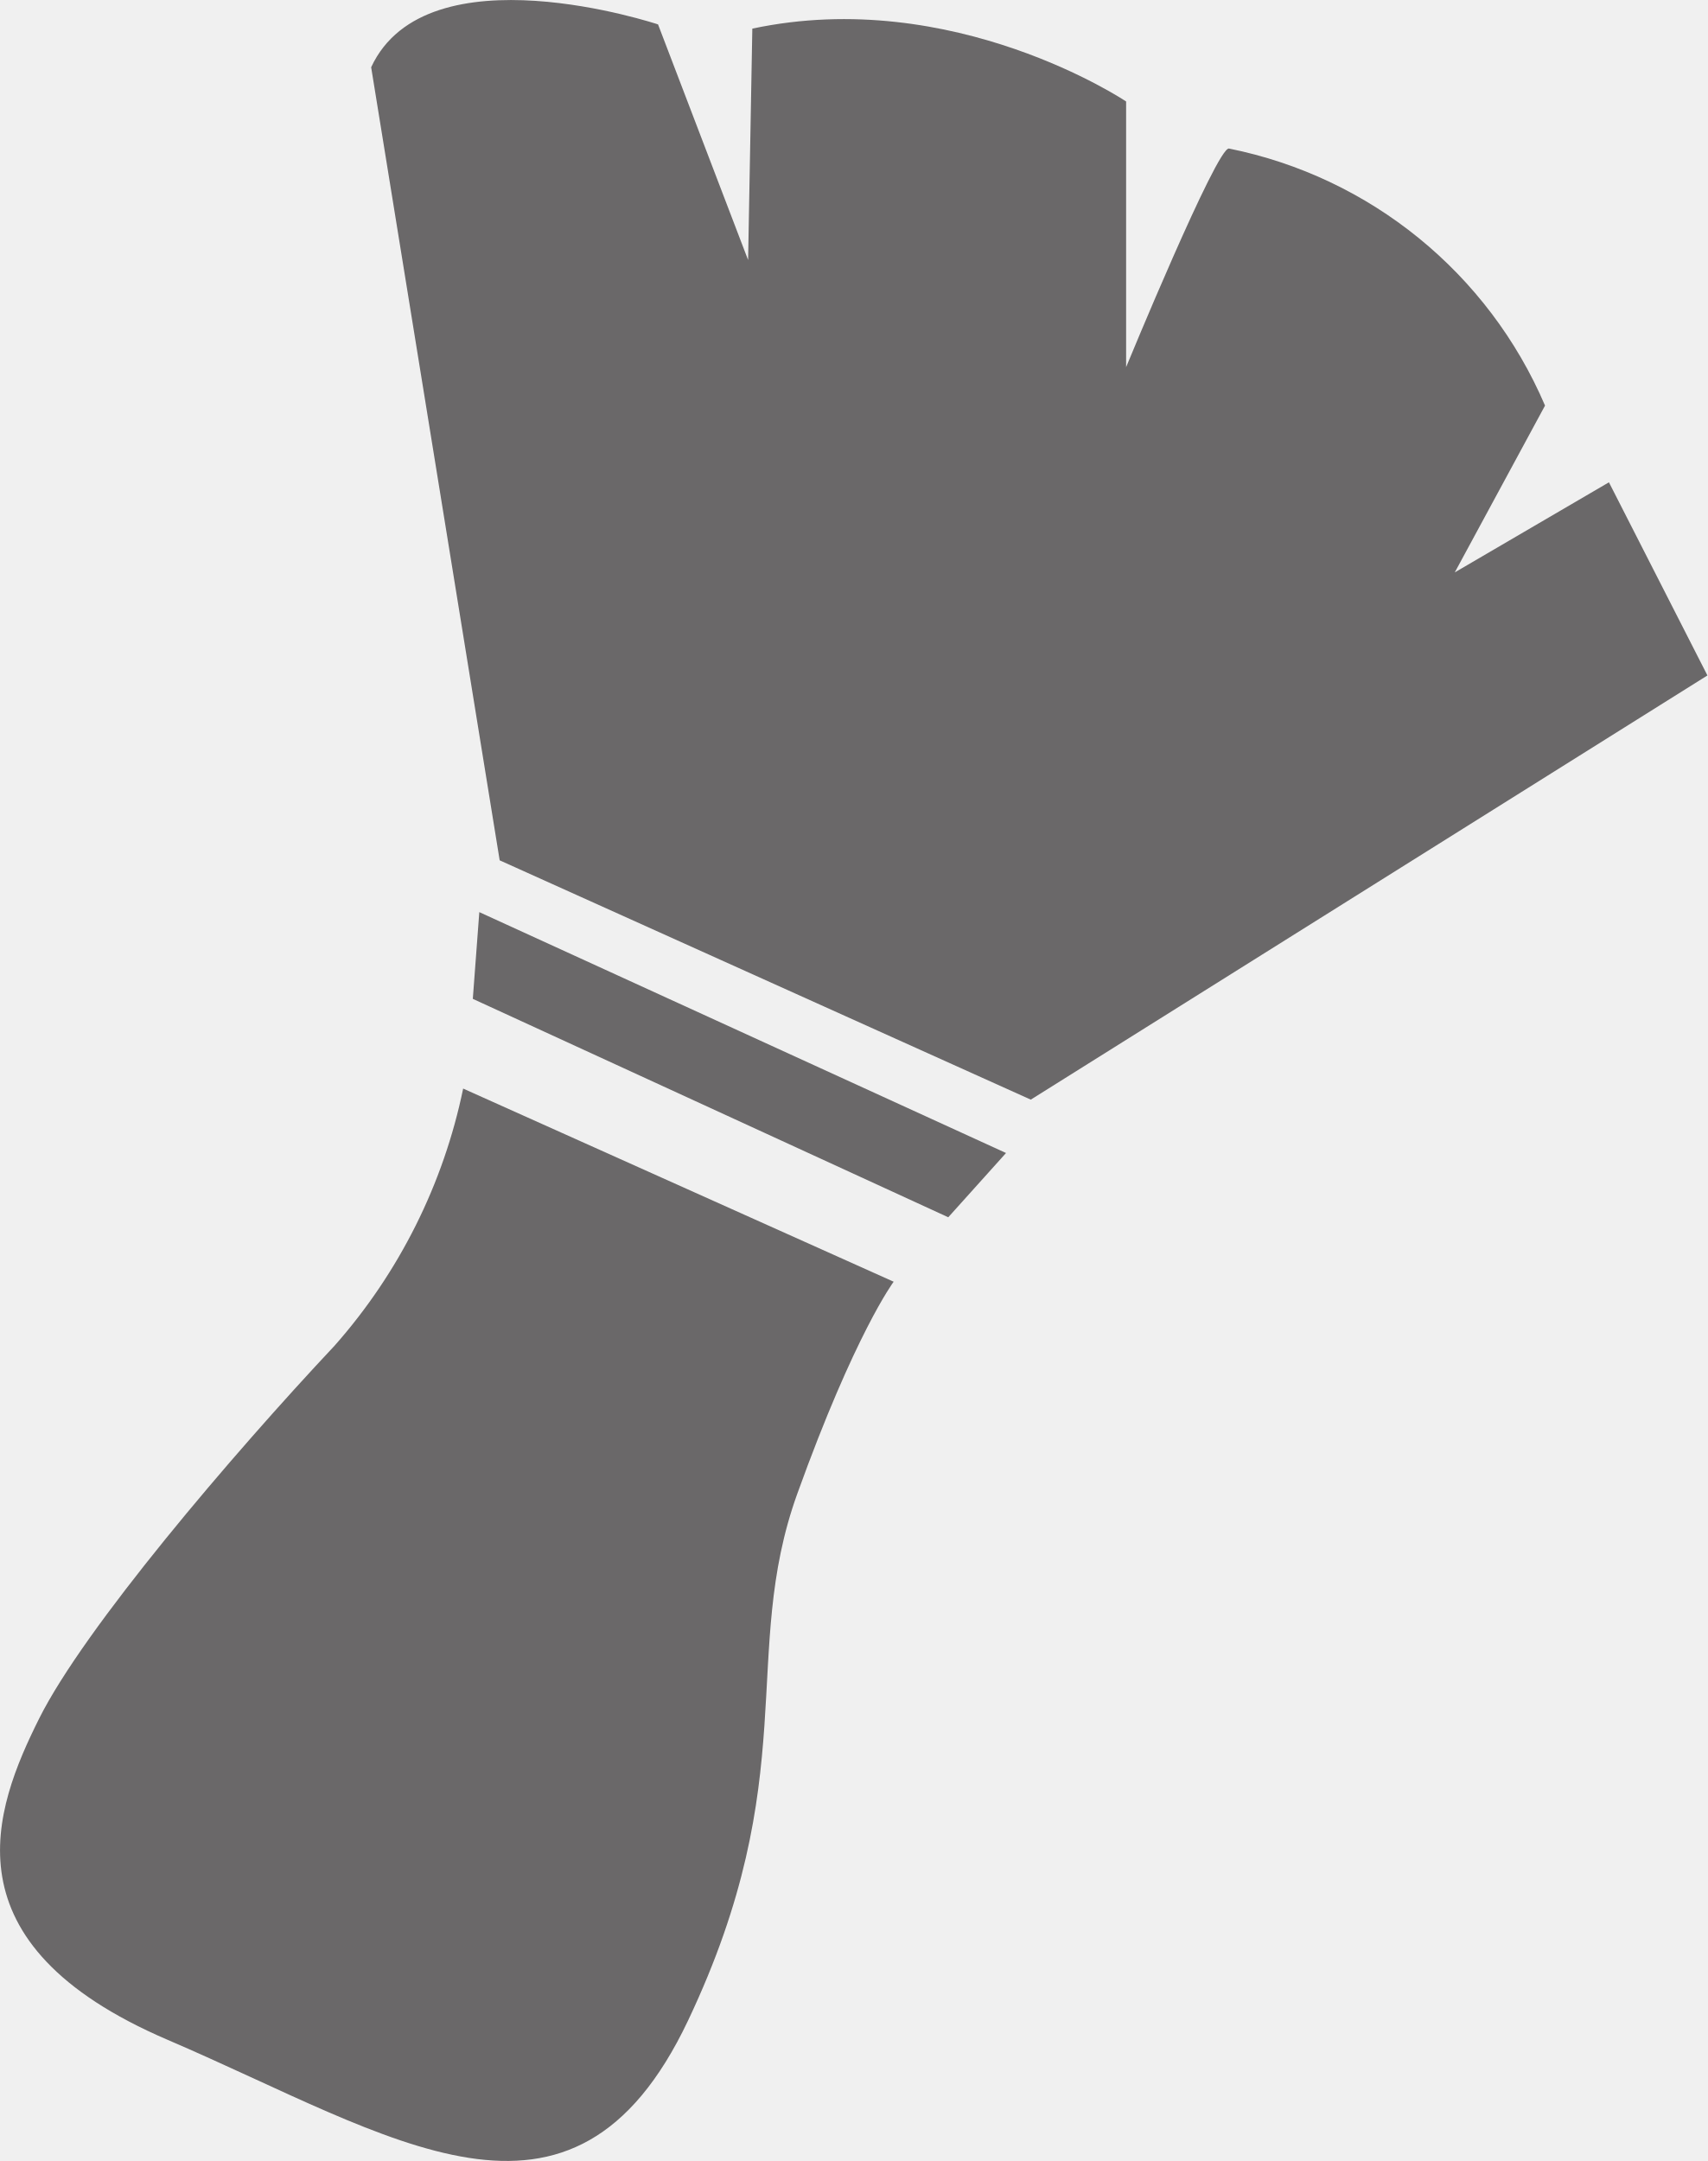
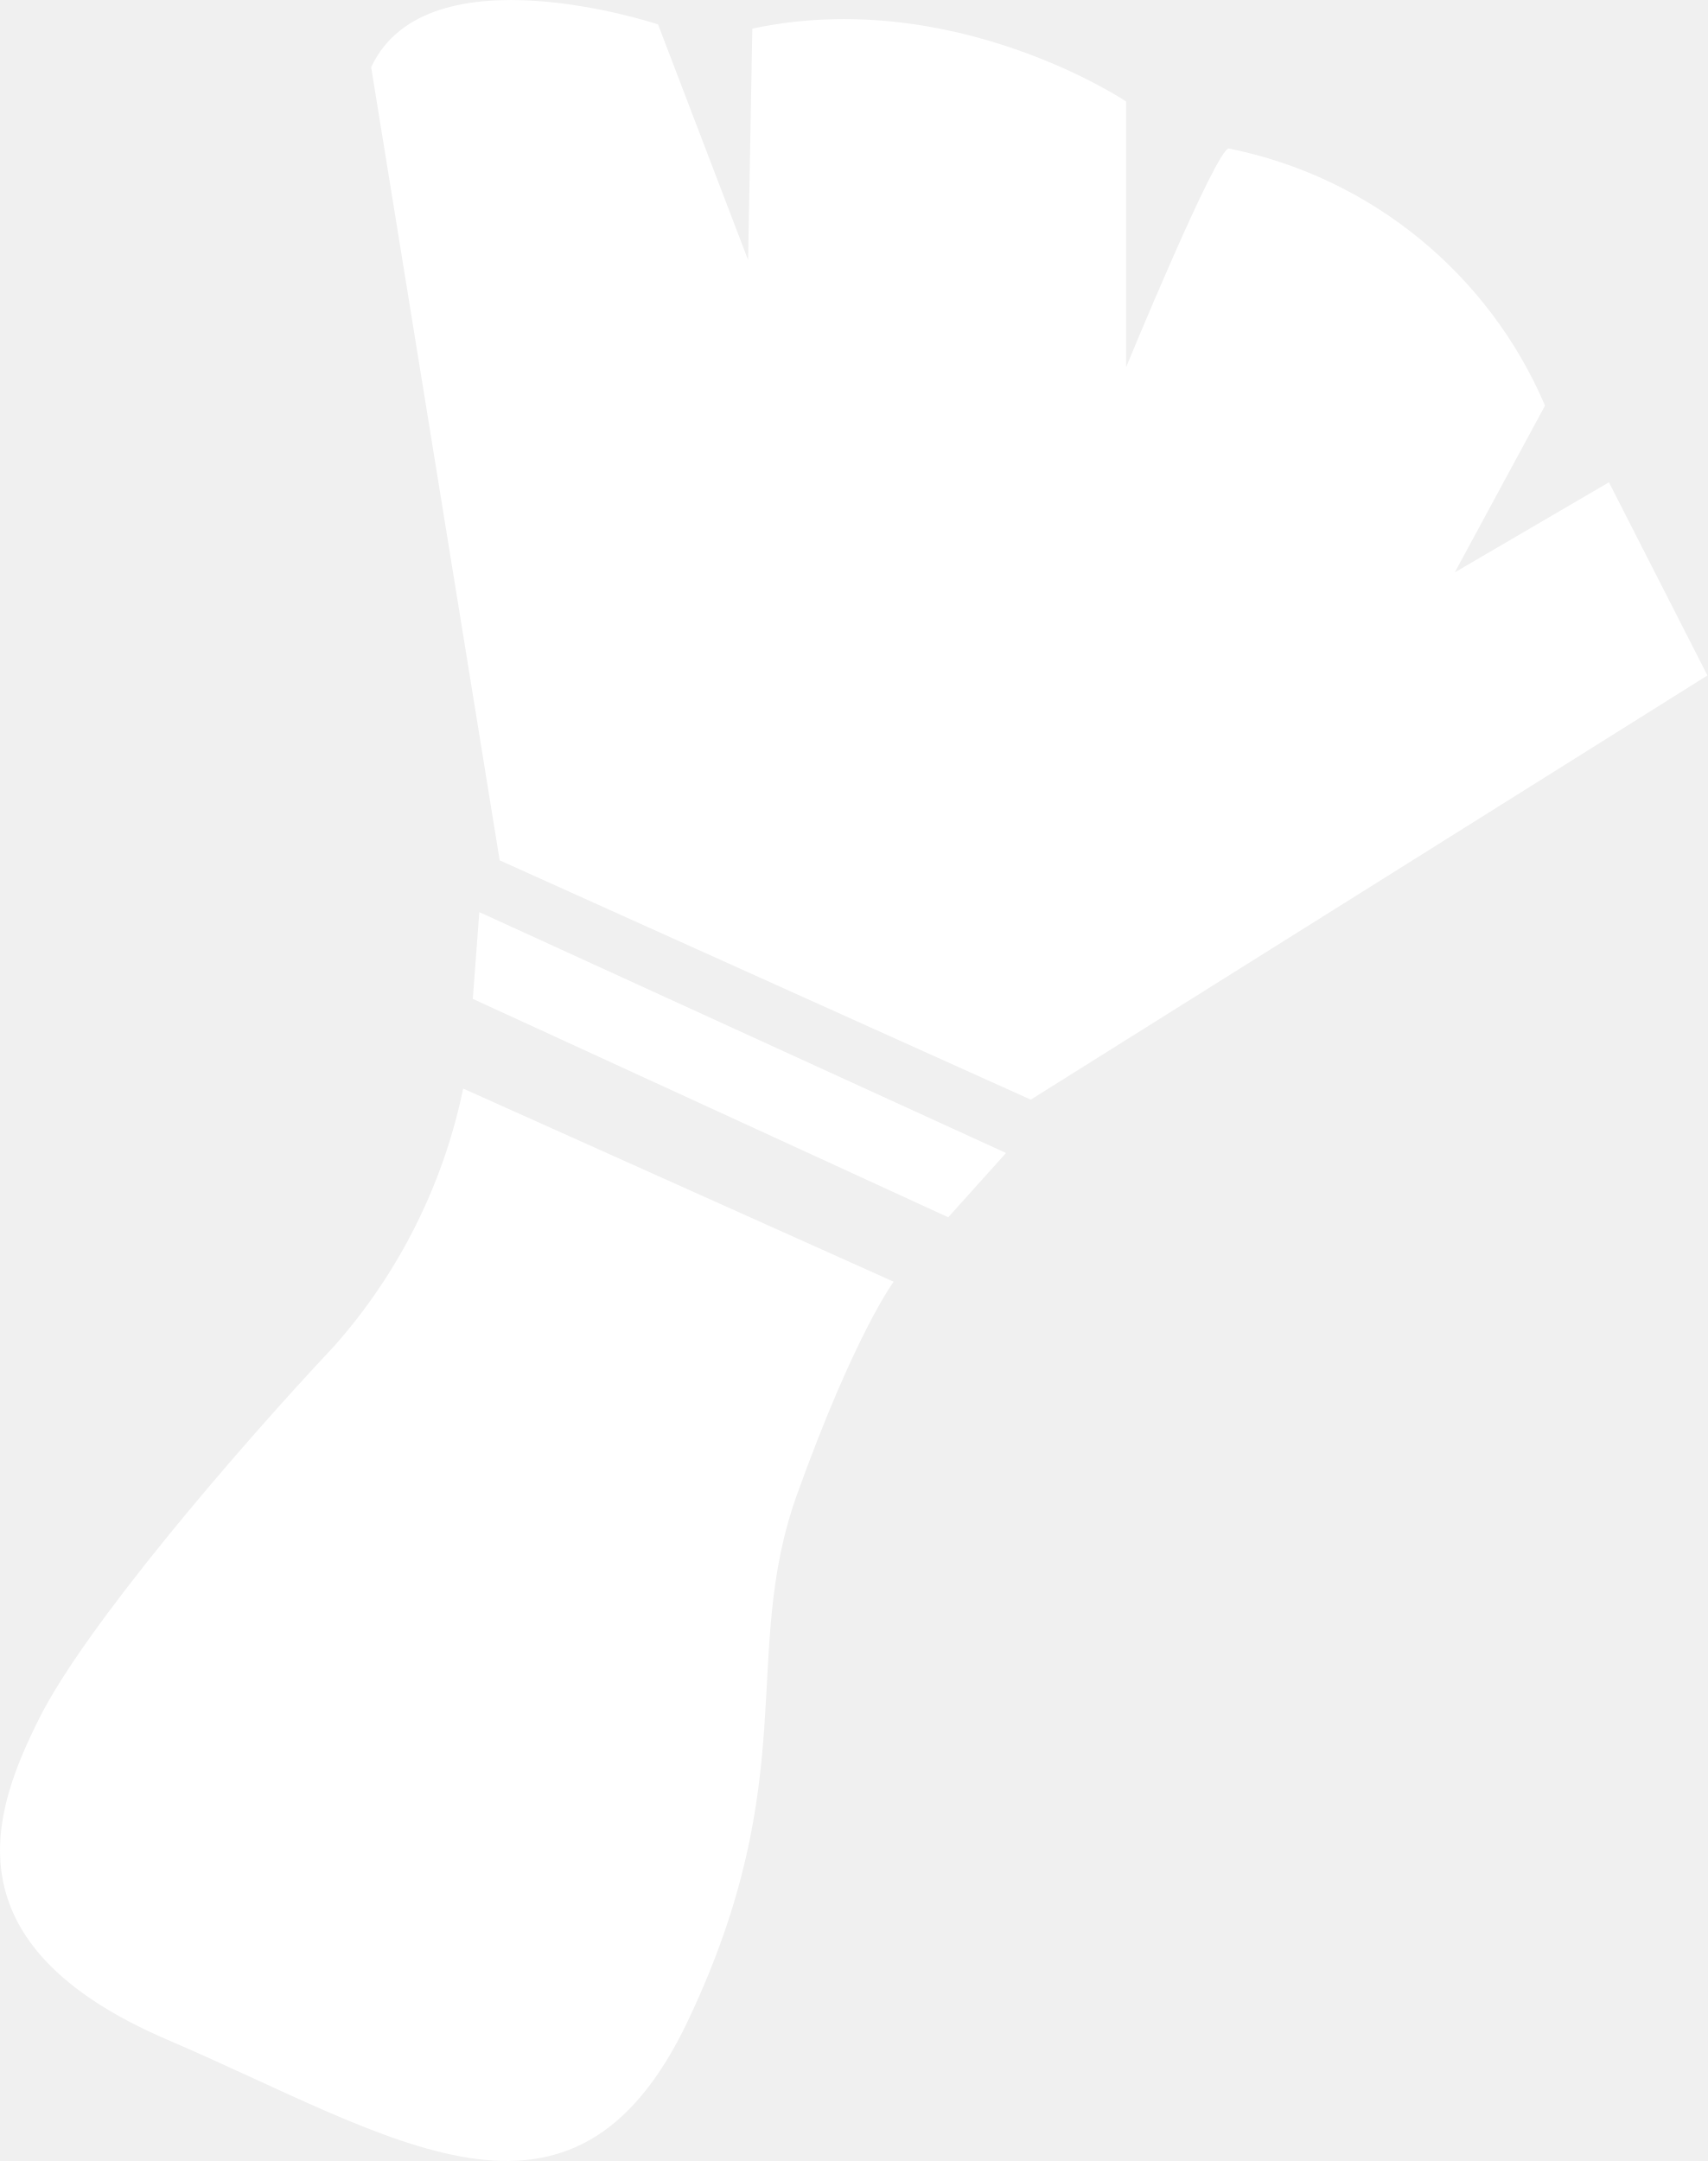
<svg xmlns="http://www.w3.org/2000/svg" viewBox="0 0 97.25 123.08">
  <defs>
-     <style>.cls-1{fill:#6a6869;}</style>
+     <style>.cls-1{fill:#FFF;}</style>
  </defs>
  <g id="Ebene_2" data-name="Ebene 2">
    <g id="Layer_1" data-name="Layer 1">
      <path class="cls-1" d="M26.38,62a31.81,31.81,0,0,1-7.32,14.64C13.21,82.87,4.79,92.75,2.23,97.88s-5.49,12.81,7.32,18.3,23.05,12.8,29.64-1.1,2.93-20.86,6.22-30S50.9,73,50.9,73Z" />
      <polygon class="cls-1" points="27.3 51.95 26.93 56.89 54.01 69.33 57.3 65.67 27.3 51.95" />
      <path class="cls-1" d="M21.14,3.83,28.46,49,58.71,62.63,97.25,38.47l-5.61-11-8.78,5.13L88,23.1a24.93,24.93,0,0,0-18-14.64c-.68-.13-5.86,12.45-5.86,12.45V5.78S54.32-.81,42.85,1.63l-.24,13.18L37.48,1.39S24.31-3,21.14,3.83Z" />
    </g>
  </g>
</svg>
